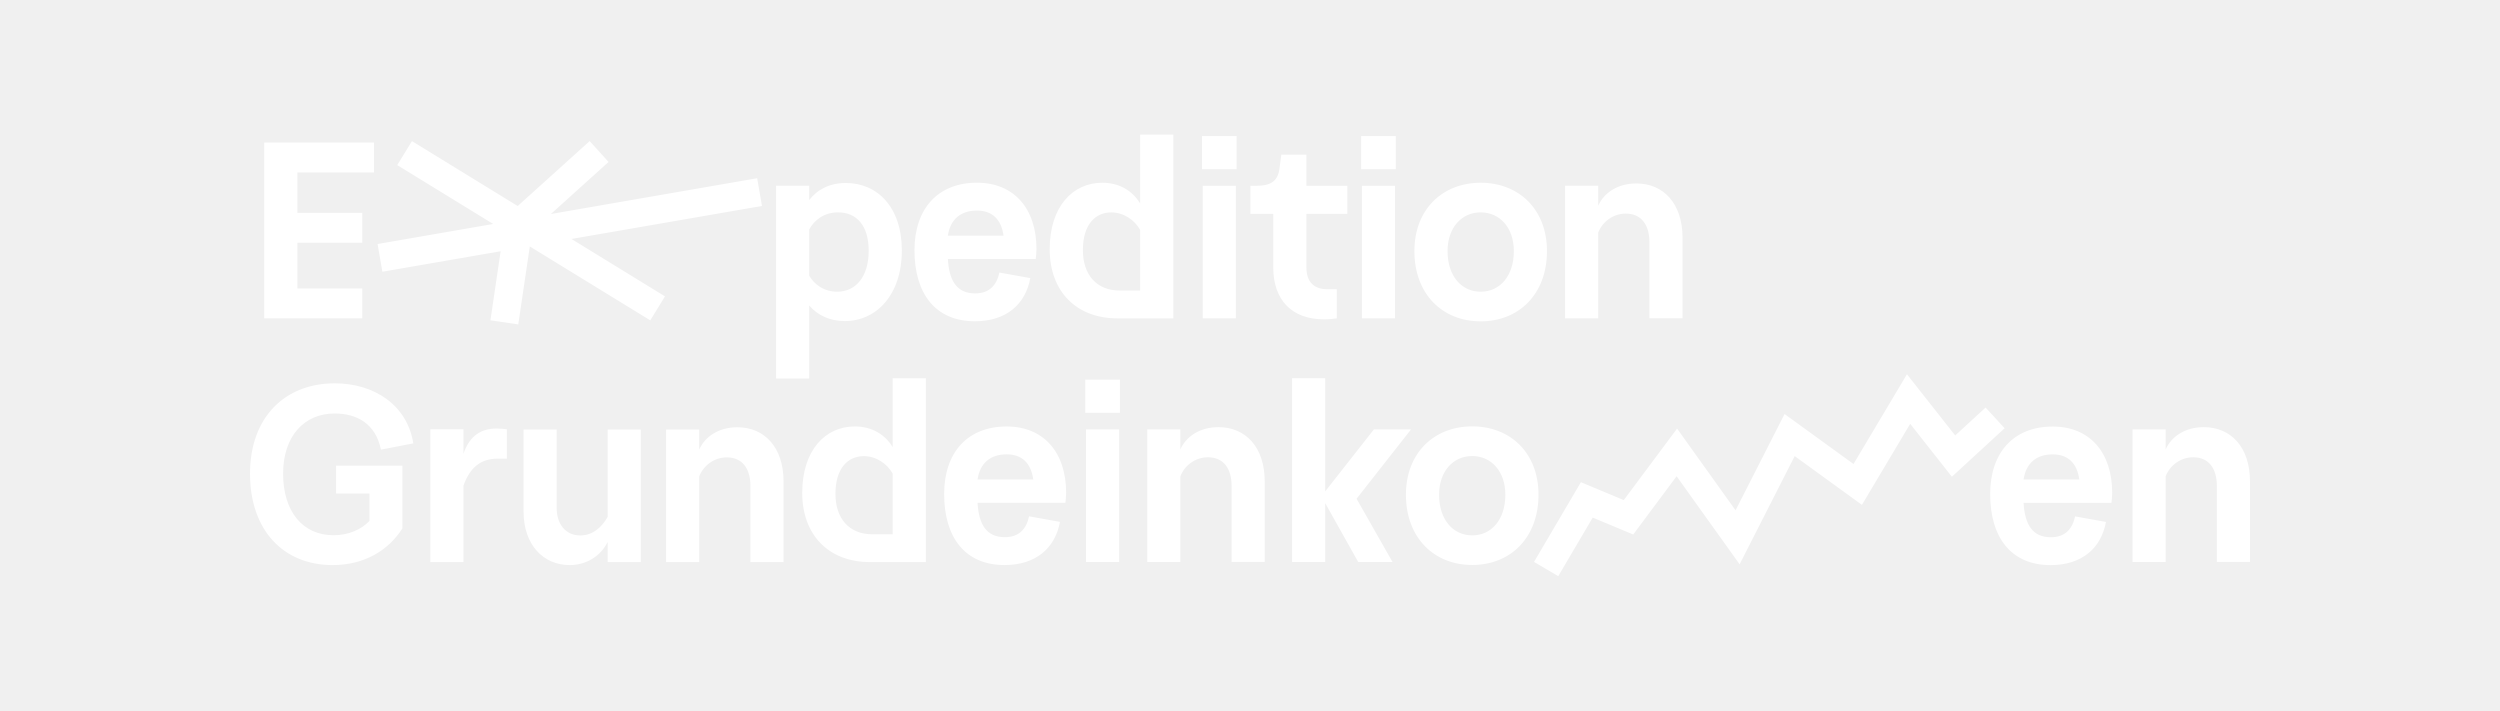
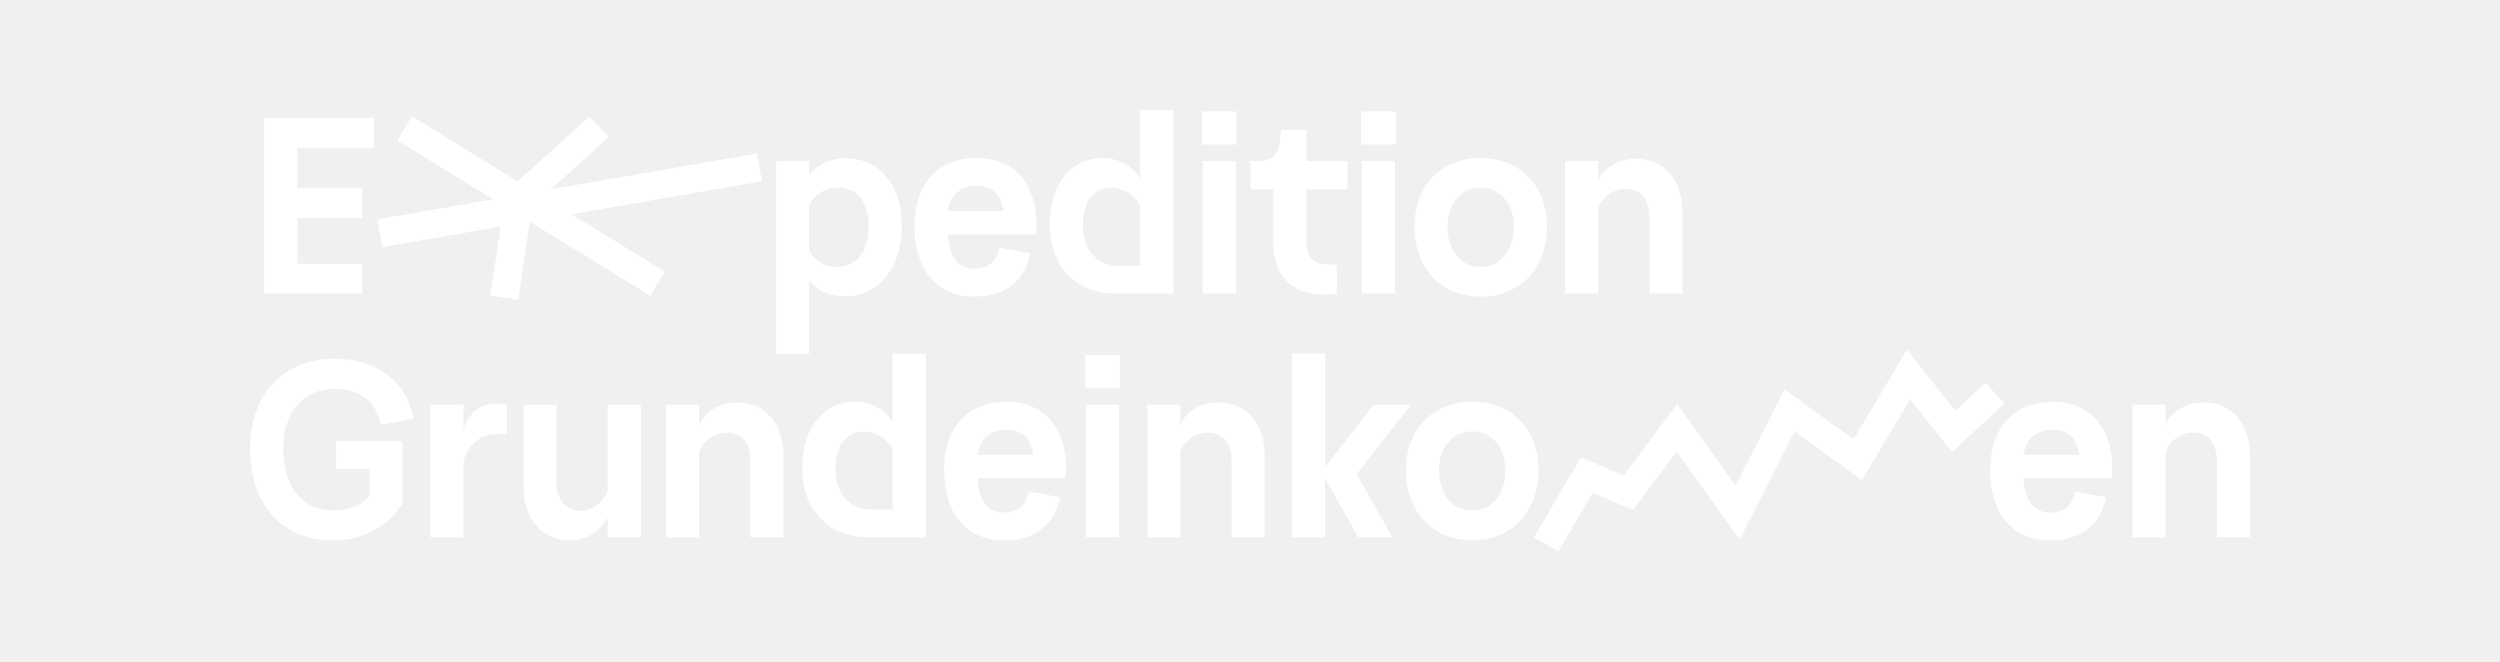
- <svg xmlns="http://www.w3.org/2000/svg" version="1.1" id="Ebene_1" x="0px" y="0px" viewBox="0 33 708.66 201.46" style="enable-background:new 0 33 708.66 201.46;" xml:space="preserve">
+ <svg xmlns="http://www.w3.org/2000/svg" version="1.1" id="Ebene_1" x="0px" y="0px" viewBox="0 40 708.66 187.46" style="enable-background:new 0 40 708.66 187.46;" xml:space="preserve">
  <style type="text/css">
	.st0{fill:#FFFFFF;}
</style>
  <g>
    <path class="st0" d="M215.99,91.38l-1.36-7.86l-58.47,10.14l16.34-14.75l-5.35-5.92L146.75,91.4L116.77,73l-4.17,6.8l27.2,16.69   l-32.77,5.68l1.36,7.86l33.52-5.81l-2.89,19.57l7.89,1.17l3.27-22.1l34.15,20.95l4.17-6.8l-26.51-16.27L215.99,91.38z    M443.64,85.66v37.58h9.39V98.96c1.14-2.99,4.13-5.41,7.83-5.41c4.41,0,6.69,3.2,6.69,8.11v21.56h9.39v-22.85   c0-9.68-5.41-15.37-13.09-15.37c-5.27,0-9.18,2.63-10.82,6.33v-5.69H443.64z M74.9,123.23h27.78v-8.47H84.3v-12.95h18.39v-8.47   H84.3V81.88h21.71v-8.47H74.9V123.23z M219.98,140.31h9.39V119.6c2.49,2.85,5.91,4.41,10.11,4.41c9.04,0,16.16-7.54,16.16-20   c0-12.31-6.97-19.14-15.87-19.14c-4.55,0-8.11,1.85-10.39,4.84v-4.06h-9.39V140.31z M237.28,115.69c-3.7,0-6.48-2.06-7.9-4.56   V98.04c1.42-2.63,4.2-4.84,8.18-4.84c5.12,0,8.68,3.56,8.68,10.89C246.24,111.42,242.61,115.69,237.28,115.69 M340.94,123.23h9.39   V85.66h-9.39V123.23z M340.72,80.96h9.82v-9.39h-9.82V80.96z M381.92,93.63v-7.97h-11.6v-8.82h-7.12l-0.5,3.84   c-0.43,3.56-2.35,4.98-6.48,4.98h-1.78v7.97h6.48v15.16c0,9.25,5.27,14.73,14.38,14.73c1.49,0,2.7-0.14,3.63-0.28v-8.26h-2.7   c-3.7,0-5.91-1.99-5.91-6.19V93.63H381.92z M386.05,123.23h9.39V85.66h-9.39V123.23z M385.84,80.96h9.82v-9.39h-9.82V80.96z    M400.93,104.16c0,12.24,7.97,19.93,18.79,19.93c10.82,0,18.79-7.69,18.79-19.93c0-11.81-7.97-19.36-18.79-19.36   C408.9,84.8,400.93,92.35,400.93,104.16 M429.12,104.16c0,7.12-3.99,11.53-9.4,11.53c-5.41,0-9.39-4.41-9.39-11.53   c0-6.62,3.99-10.96,9.39-10.96C425.13,93.2,429.12,97.54,429.12,104.16 M293.59,106.43c0.07-0.64,0.21-1.71,0.21-2.85   c0-11.39-6.33-18.79-16.86-18.79c-11.1,0-17.72,7.4-17.72,19.14c0,12.24,5.88,20.14,17.13,20.14c8.9,0,14.35-4.84,15.7-12.24   l-8.75-1.57c-0.78,3.56-2.82,5.91-6.88,5.91c-5.12,0-7.38-3.49-7.73-9.75H293.59z M268.68,99.81c0.71-4.7,3.7-7.12,8.25-7.12   c4.34,0,6.9,2.49,7.54,7.12H268.68z M297.55,103.64c0-12.12,6.57-18.84,14.91-18.84c4.85,0,8.58,2.3,10.72,5.87V71.15h9.41v52.1   h-15.86C305.11,123.24,297.55,115.61,297.55,103.64 M315.02,93.21c-4.56,0-8.06,3.44-8.06,10.71c0,6.99,3.93,11.44,10.42,11.44h5.8   V98.15C321.61,95.37,318.52,93.21,315.02,93.21 M307.85,154.72h9.39v37.58h-9.39V154.72z M307.64,140.63h9.82v9.39h-9.82V140.63z    M334.58,154.72v5.69c1.64-3.7,5.55-6.33,10.82-6.33c7.69,0,13.1,5.69,13.1,15.37v22.84h-9.39v-21.56c0-4.91-2.28-8.11-6.69-8.11   c-3.7,0-6.69,2.42-7.83,5.41v24.27h-9.39v-37.58H334.58z M366.25,192.3v-52.1h9.39v32.1l13.81-17.58h10.53l-15.44,19.66   l10.19,17.92h-9.73l-9.36-16.69v16.69H366.25z M417.32,193.15c-10.82,0-18.79-7.69-18.79-19.93c0-11.81,7.97-19.36,18.79-19.36   c10.82,0,18.79,7.54,18.79,19.36C436.11,185.47,428.14,193.15,417.32,193.15 M417.32,184.76c5.41,0,9.39-4.41,9.39-11.53   c0-6.62-3.99-10.96-9.39-10.96c-5.41,0-9.39,4.34-9.39,10.96C407.93,180.34,411.92,184.76,417.32,184.76 M613.88,154.72v5.69   c1.64-3.7,5.55-6.33,10.82-6.33c7.69,0,13.09,5.69,13.09,15.37v22.84h-9.39v-21.56c0-4.91-2.28-8.11-6.69-8.11   c-3.7,0-6.69,2.42-7.83,5.41v24.27h-9.39v-37.58H613.88z M94.87,141.66c-14.02,0-24,9.53-24,25.62c0,16.01,9.46,25.9,23.41,25.9   c8.97,0,15.8-4.13,19.78-10.39V165H95.27v7.9h9.46v7.76c-2.28,2.42-5.91,4.06-10.18,4.06c-8.82,0-14.3-6.83-14.3-17.43   c0-10.67,6-17.08,14.61-17.08c6.26,0,11.62,2.85,13.12,10.25l9.18-1.78C115.46,147.92,106.18,141.66,94.87,141.66 M131.37,192.32   v-21.63c1.71-4.84,4.63-7.68,9.68-7.68h2.63v-8.33c-0.78-0.07-1.85-0.21-2.92-0.21c-5.19,0-7.97,2.92-9.39,7.19v-6.97h-9.39v37.64   H131.37z M148.41,154.75v23.2c0,9.53,5.62,15.23,13.09,15.23c4.63,0,8.75-2.49,10.75-6.55v5.69h9.39v-37.57h-9.39v24.76   c-1.71,3.06-4.34,5.27-7.76,5.27c-4.2,0-6.69-3.27-6.69-7.76v-22.27H148.41z M188.81,154.75v37.57h9.39v-24.26   c1.14-2.99,4.13-5.41,7.83-5.41c4.41,0,6.69,3.2,6.69,8.11v21.56h9.39v-22.84c0-9.68-5.41-15.37-13.09-15.37   c-5.27,0-9.18,2.63-10.82,6.33v-5.69H188.81z M242.31,153.88c-8.34,0-14.91,6.72-14.91,18.84c0,11.98,7.57,19.61,19.19,19.61h15.86   v-52.1h-9.41v19.51C250.9,156.19,247.16,153.88,242.31,153.88 M236.82,173.01c0-7.27,3.5-10.71,8.07-10.71   c3.49,0,6.59,2.16,8.15,4.94v17.21h-5.8C240.75,184.45,236.82,180,236.82,173.01 M302,175.53c0.07-0.64,0.21-1.71,0.21-2.85   c0-11.39-6.33-18.79-16.86-18.79c-11.1,0-17.72,7.4-17.72,19.14c0,12.24,5.88,20.14,17.13,20.14c8.9,0,14.35-4.84,15.7-12.24   l-8.75-1.57c-0.78,3.56-2.82,5.91-6.88,5.91c-5.12,0-7.38-3.49-7.73-9.75H302z M277.1,168.91c0.71-4.7,3.7-7.12,8.25-7.12   c4.34,0,6.9,2.49,7.54,7.12H277.1z M598.73,172.69c0,1.14-0.14,2.21-0.21,2.85h-24.91c0.36,6.26,2.61,9.75,7.73,9.75   c4.06,0,6.1-2.35,6.88-5.91l8.75,1.57c-1.35,7.4-6.81,12.24-15.7,12.24c-11.24,0-17.13-7.9-17.13-20.14   c0-11.74,6.62-19.14,17.72-19.14C592.4,153.9,598.73,161.3,598.73,172.69 M581.86,161.8c-4.55,0-7.54,2.42-8.25,7.12h15.8   C588.77,164.29,586.21,161.8,581.86,161.8 M441.71,196.32l-6.87-4.04l13.29-22.6l12.15,5.08l15.11-20.27l16.58,23.16l13.89-27.29   l19.54,14.17l15.15-25.44l13.68,17.35l8.61-7.92l5.4,5.87l-14.95,13.75l-11.82-15l-13.68,22.97l-19.06-13.82l-15.61,30.67   L475.26,168l-12.3,16.51l-11.48-4.79L441.71,196.32z" />
  </g>
</svg>
